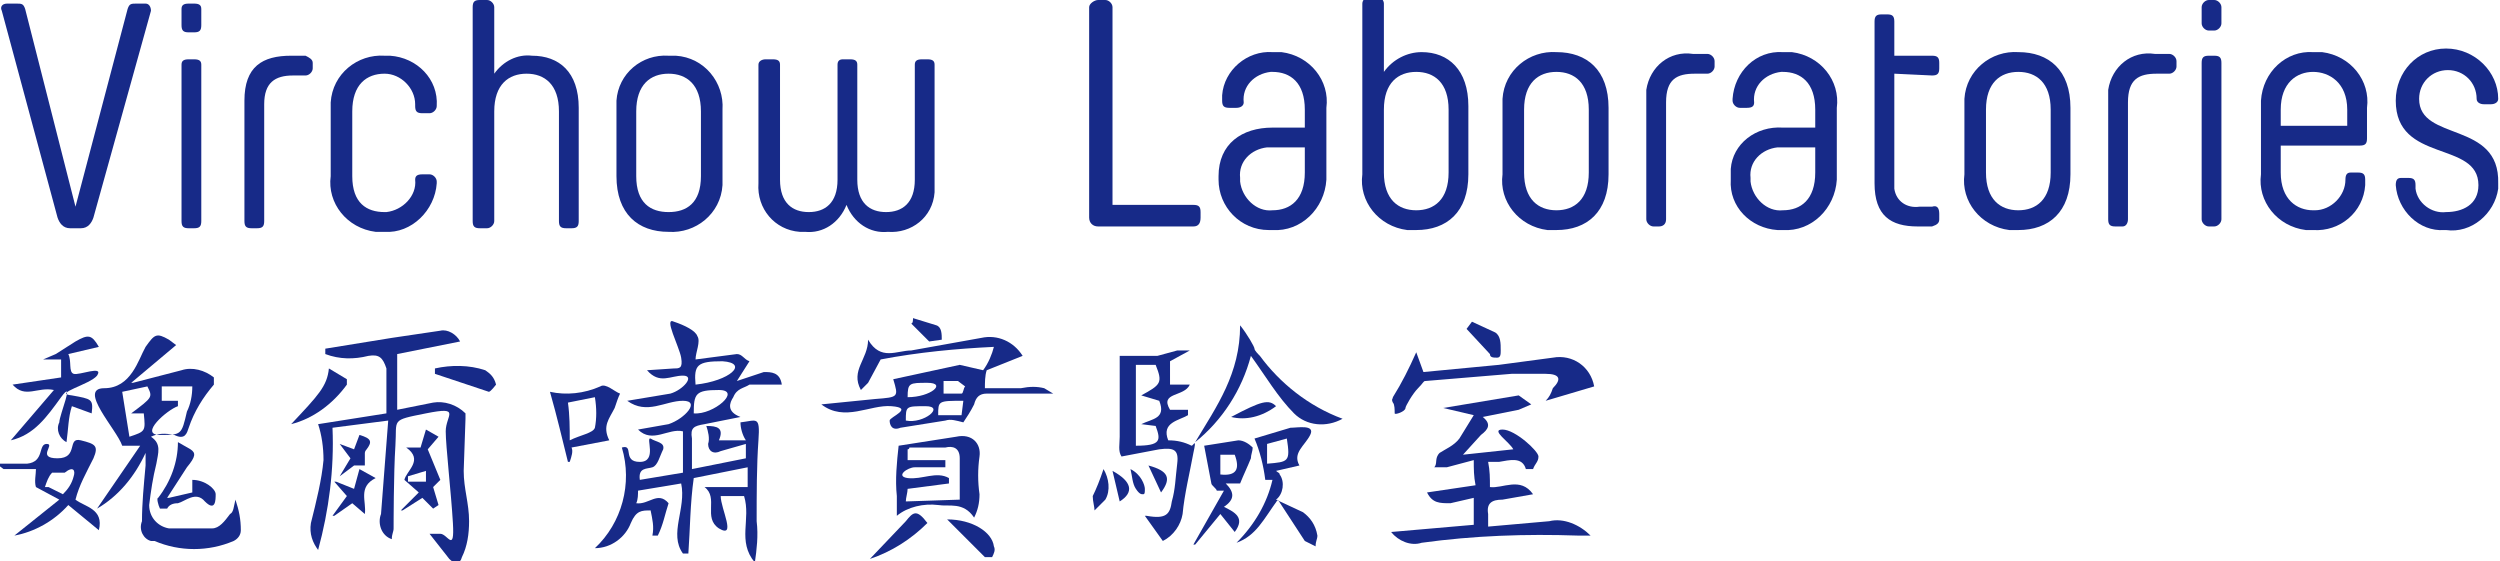
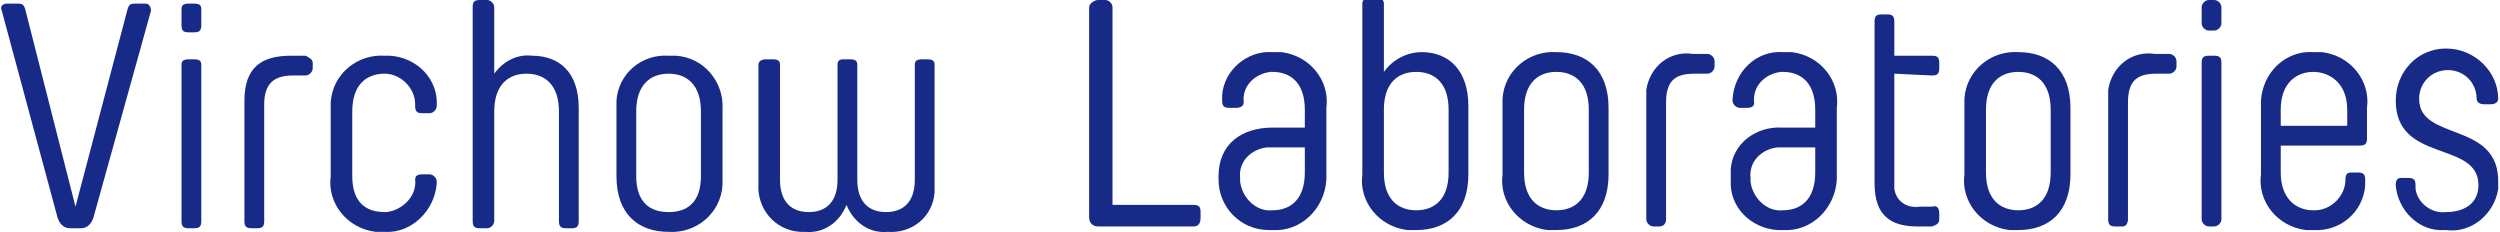
- <svg xmlns="http://www.w3.org/2000/svg" version="1.1" id="afdd4ab7-adff-4ff2-b7e4-c8adc1cbcb81" x="0px" y="0px" viewBox="0 0 139.1 31.2" style="enable-background:new 0 0 139.1 31.2;" xml:space="preserve">
+ <svg xmlns="http://www.w3.org/2000/svg" version="1.1" id="afdd4ab7-adff-4ff2-b7e4-c8adc1cbcb81" x="0px" y="0px" viewBox="0 0 139.1 12.9" style="enable-background:new 0 0 139.1 12.9;" xml:space="preserve">
  <style type="text/css">
- 	.st0{fill:#172a88;}
+ 	.st0{fill:#172A88;}
</style>
-   <path class="st0" d="M25.9,23.3V23c-0.5-0.5-1.2-0.7-1.8-0.6l-2,0.4v-3.1l3.5-0.7c-0.2-0.4-0.7-0.7-1.1-0.6l-2.7,0.4l-3.7,0.6v0.3  c0.8,0.3,1.6,0.3,2.4,0.1c0.6-0.1,0.8,0.1,1,0.7V23l-3.8,0.6c0.2,0.6,0.3,1.3,0.3,2c-0.1,1.1-0.4,2.3-0.7,3.5  c-0.1,0.6,0.1,1.1,0.4,1.5c0.6-2.2,0.9-4.5,0.8-6.8l3.1-0.4l-0.4,5.2c-0.2,0.5,0,1.2,0.6,1.4c0-0.3,0.1-0.4,0.1-0.6  c0-0.1,0-3.1,0.1-4.6c0.1-1.5-0.3-1.4,1.7-1.8s1.1,0.1,1.1,1c0,0.8,0.3,3.4,0.4,5.1s-0.3,0.6-0.7,0.6h-0.6l1.1,1.4  c0.3,0.3,0.6,0.3,0.7-0.1c0.3-0.6,0.4-1.3,0.4-2c0-1-0.3-1.8-0.3-2.8L25.9,23.3z" />
-   <path class="st0" d="M86.2,29l-3.4,0.3v-0.7c-0.1-0.6,0.2-0.8,0.8-0.8l1.7-0.3c-0.7-1-1.7-0.3-2.4-0.4c0-0.5,0-0.9-0.1-1.4h0.6  c0.6-0.1,1.3-0.3,1.5,0.4h0.4c0.1-0.3,0.3-0.4,0.3-0.7s-1.3-1.5-2-1.5c-0.7,0,0.4,0.7,0.6,1.1l-2.8,0.3l0,0l1-1.1  c0.4-0.3,0.6-0.6,0.1-1l2-0.4l0.7-0.3L84.5,22l-4.2,0.7l0,0l1.7,0.4l-0.8,1.3c-0.3,0.4-0.8,0.6-1.1,0.8c-0.3,0.3-0.1,0.6-0.3,0.8  h0.7l1.5-0.4c0,0.5,0,0.9,0.1,1.4l-2.7,0.4c0.3,0.6,0.7,0.6,1.3,0.6l1.3-0.3v1.5l-4.6,0.4c0.4,0.5,1.1,0.8,1.7,0.6  c2.9-0.4,5.8-0.5,8.7-0.4h0.7C87.9,29.2,87,28.8,86.2,29z" />
-   <path class="st0" d="M86.4,19.9l-3,0.4l-4.2,0.4l-0.4-1.1c-0.4,0.9-0.8,1.7-1.3,2.5c0,0.1-0.1,0.1,0,0.3c0.1,0.1,0.1,0.4,0.1,0.6  c0,0.1,0.6-0.1,0.6-0.3c0-0.1,0.4-0.8,0.7-1.1c0.3-0.3,0.3-0.4,0.4-0.4l4.8-0.4H86c0.8,0,0.9,0.3,0.4,0.8c-0.1,0.3-0.2,0.5-0.4,0.7  l2.7-0.8C88.5,20.4,87.5,19.7,86.4,19.9z" />
-   <path class="st0" d="M4.2,19l-1.1,0.7L2.4,20h1v1l-2.7,0.4c0.7,0.8,1.4,0.1,2.3,0.3l-2.4,2.8c1.3-0.3,2-1.3,2.8-2.4  c0.8-1.1-0.1,1-0.1,1.4c-0.2,0.4,0,0.9,0.4,1.1c0,0,0,0,0,0c0.1-0.7,0.1-1.4,0.3-2l1.1,0.4c0.1-0.8,0-0.8-1.1-1  c-1.1-0.1,1-0.6,1.4-1.1c0.4-0.6-1,0-1.3-0.1c-0.3-0.1-0.1-0.7-0.3-1.1l1.7-0.4C5.1,18.6,4.9,18.6,4.2,19z" />
-   <path class="st0" d="M70.1,19.8c-0.1-0.1-0.3-0.3-0.3-0.4s-0.4-0.8-0.8-1.3c0,2.7-1.3,4.5-2.5,6.5c1.5-1.2,2.6-2.9,3.1-4.8  c0.8,1.1,1.5,2.3,2.4,3.2c0.7,0.7,1.8,0.8,2.7,0.3C72.8,22.6,71.2,21.3,70.1,19.8z" />
-   <path class="st0" d="M10.6,25l-0.7-0.4c0,1.1-0.4,2.2-1.1,3.1c-0.1,0,0,0.4,0.1,0.6h0.4c0.1-0.2,0.3-0.3,0.6-0.3  c0.4-0.1,1-0.7,1.5-0.1c0.6,0.6,0.6-0.1,0.6-0.4c0-0.3-0.6-0.8-1.3-0.8v0.7l-1.3,0.3H9.3l1.1-1.7C10.9,25.4,10.9,25.2,10.6,25z" />
-   <path class="st0" d="M19.3,21.4v-0.3l-1-0.6c-0.1,1-0.6,1.5-2.1,3.1C17.4,23.3,18.5,22.5,19.3,21.4z" />
-   <path class="st0" d="M52.7,28.9l2.1,2.1h0.4c0.1-0.2,0.2-0.4,0.1-0.6C55.2,29.6,54.1,28.9,52.7,28.9z" />
-   <path class="st0" d="M27,20.6c-0.9-0.3-1.9-0.3-2.8-0.1v0.3l3,1c0.1,0,0.4-0.4,0.4-0.4C27.5,21,27.3,20.8,27,20.6z" />
-   <path class="st0" d="M19.7,27.2l-1-0.4h-0.1l0.7,0.8l-0.8,1.1h0.1l1-0.7l0.7,0.6c0.1-0.7-0.4-1.5,0.6-2L20,26.1L19.7,27.2z" />
-   <path class="st0" d="M50.4,29l-2,2.1c1.2-0.4,2.3-1.1,3.2-2C51,28.3,50.8,28.5,50.4,29z" />
-   <path class="st0" d="M20.4,25c0.3-0.4,0.3-0.6-0.4-0.8L19.7,25l-0.8-0.3l0.6,0.8l-0.6,1l0.8-0.6h0.6v-0.7C20.3,25.1,20.4,25,20.4,25  z" />
-   <path class="st0" d="M81.6,18.3l1.3,1.4c0,0.2,0.2,0.2,0.4,0.2c0.2,0,0.2-0.2,0.2-0.4l0,0c0-0.4,0-0.8-0.3-1l-1.3-0.6L81.6,18.3z" />
-   <path class="st0" d="M52.4,18.9c0-0.3,0-0.7-0.3-0.8l-1.3-0.4c0,0.1,0,0.3-0.1,0.3l1,1L52.4,18.9z" />
-   <path class="st0" d="M71,22.6c-0.4-0.4-0.8-0.3-2.5,0.6C69.3,23.4,70.2,23.2,71,22.6z" />
-   <path class="st0" d="M60.8,27.6c0,0.3,0.1,0.6,0.1,0.8l0.6-0.6c0.3-0.5,0.2-1.2-0.1-1.7C61.2,26.7,61,27.2,60.8,27.6z" />
-   <path class="st0" d="M63.9,25.9l0.7,1.5C65.2,26.6,65,26.2,63.9,25.9z" />
-   <path class="st0" d="M61.9,26.2l0.4,1.7C63.1,27.4,63,26.8,61.9,26.2z" />
-   <path class="st0" d="M62.9,26.1c0.1,0.4,0.1,0.8,0.3,1.1s0.3,0.3,0.4,0.3c0.1,0,0.1-0.1,0.1-0.3S63.5,26.4,62.9,26.1z" />
-   <path class="st0" d="M12.8,28.6c-0.3,0.4-0.6,0.8-1,0.8H9.4c-0.6-0.1-1.1-0.6-1.1-1.3c0.1-0.8,0.2-1.5,0.4-2.3  c0.1-0.6,0.3-1.1-0.3-1.5c0.4-0.2,0.8-0.2,1.3-0.1c0.6,0.3,0.7-0.1,0.8-0.4c0.3-0.9,0.8-1.7,1.4-2.4V21c-0.5-0.4-1.2-0.6-1.8-0.4  l-2.7,0.7H7.3l2.5-2.1l-0.4-0.3c-0.7-0.4-0.8-0.3-1.3,0.4c-0.4,0.7-0.8,2.3-2.3,2.3s0.7,2.3,1,3.2h1l-2.4,3.5  c1.2-0.7,2.1-1.8,2.7-3.1v0.7C8,27,7.9,28,7.9,29C7.7,29.5,8,30,8.4,30.1c0.1,0,0.1,0,0.2,0c1.4,0.6,3,0.6,4.4,0  c0.2-0.1,0.4-0.3,0.4-0.6c0-0.6-0.1-1.1-0.3-1.7C13,28.2,13,28.5,12.8,28.6z M9.9,22.6v-0.3H9v-0.8h1.7c0,0.5-0.1,1-0.3,1.4  c-0.3,1.3-0.3,1.3-1.5,1.3S9.3,22.8,9.9,22.6z M7.3,23H8c0.1,1,0.1,1-0.8,1.3l-0.4-2.5l1.4-0.3C8.5,22.1,8.5,22.1,7.3,23z" />
-   <path class="st0" d="M58.1,21.6c-0.4-0.1-0.8-0.1-1.3,0h-2c0-0.3,0-0.7,0.1-1l2-0.8c-0.5-0.8-1.4-1.2-2.3-1l-3.9,0.7  c-0.8,0-1.7,0.6-2.4-0.6c0,1.1-1,1.7-0.4,2.8l0.4-0.4L49,20c2.1-0.4,4.2-0.6,6.3-0.7c-0.1,0.4-0.3,0.9-0.6,1.3l-1.3-0.3l-3.7,0.8  c0.3,1,0.3,1-1,1.1l-3,0.3c1.3,1,2.7,0,3.9,0.1c1.3,0.1-0.1,0.6-0.1,0.8s0.1,0.6,0.6,0.4l2.5-0.4c0.3-0.1,0.6,0,1,0.1  c0.2-0.3,0.4-0.6,0.6-1c0.1-0.4,0.3-0.6,0.7-0.6h3.7L58.1,21.6z M50.4,23.4c0-0.8,0-0.8,1.1-0.8S51.4,23.6,50.4,23.4z M50.5,22.1  c0-0.8,0.1-0.8,1.1-0.8C52.7,21.3,51.8,22.1,50.5,22.1L50.5,22.1z M53.5,23.1h-1.3c0-0.8,0-0.8,1.4-0.8L53.5,23.1z M53.5,21.9h-1  v-0.7h0.8l0.4,0.3C53.6,21.6,53.6,21.9,53.5,21.9L53.5,21.9z" />
-   <path class="st0" d="M66.3,24.8c-0.4-0.2-0.8-0.3-1.3-0.3c-0.4-1,0.6-1.1,1.1-1.4v-0.3h-1c-0.6-1,0.8-0.7,1.1-1.4h-1.1v-1.3l1.1-0.6  h-0.7l-1.1,0.3h-2.1v4.5c0,0.4-0.1,0.8,0.1,1.1l2.1-0.4c0.8-0.1,1.1,0,1,0.8c-0.1,0.8-0.1,1.4-0.3,2.1c-0.1,0.7-0.3,1-1.4,0.8h-0.1  l1,1.4c0.6-0.3,1-0.9,1.1-1.5c0.1-1.1,0.4-2.3,0.6-3.4C66.6,24.3,66.4,24.8,66.3,24.8z M64.3,23.7c0.3,0.8,0.3,1.1-1.1,1.1v-4.5h1.1  c0.4,1,0.3,1.1-0.8,1.7l1,0.3c0.4,1-0.4,1-1,1.3L64.3,23.7z" />
-   <path class="st0" d="M54.2,28.8c0.2-0.4,0.3-0.8,0.3-1.3c-0.1-0.7-0.1-1.4,0-2.1c0.1-0.7-0.4-1.3-1.3-1.1L50,24.8  c-0.1,0.9-0.2,1.9-0.1,2.8v1.1c0.6-0.5,1.5-0.7,2.3-0.6C52.8,28.2,53.6,27.9,54.2,28.8z M50.4,27.9c0-0.2,0.1-0.5,0.1-0.7l2.3-0.3  v-0.3c-0.7-0.4-1.5,0.1-2.3,0c-0.7-0.1,0-0.6,0.4-0.6h1.7v-0.4h-2.1v-0.6c0.1,0,0.1-0.1,0.1-0.1l0,0h2c0.4-0.1,0.8,0,0.8,0.6v2.3  L50.4,27.9z" />
-   <path class="st0" d="M4.2,27.8c0.2-0.8,0.6-1.5,1-2.3c0.3-0.7,0.1-0.8-0.7-1s-0.1,1-1.3,1s-0.1-0.8-0.6-0.8s-0.1,1-1.1,1.1h-1.7  l0.4,0.3h1.8c0,0.3-0.1,0.7,0,1l1.3,0.7l-2.5,2c1.1-0.2,2.2-0.8,3-1.7l1.7,1.4C5.8,28.3,4.7,28.2,4.2,27.8z M4.1,26.5  c-0.1,0.4-0.3,0.7-0.6,1l-0.8-0.4H2.5c0.1-0.3,0.2-0.6,0.4-0.8h0.7C4.1,25.9,4.2,26.2,4.1,26.5z" />
-   <path class="st0" d="M72.5,28.5L71,27.8c0.4-0.3,0.5-1,0.2-1.4c0-0.1-0.1-0.1-0.2-0.2l1.3-0.3c-0.4-0.7,0.3-1.1,0.6-1.7  c0.3-0.6-0.7-0.4-1.1-0.4l-2,0.6c0.3,0.7,0.5,1.5,0.6,2.3h0.4c-0.3,1.3-1,2.5-2,3.5c1.1-0.4,1.5-1.3,2.3-2.4l1.5,2.3l0.6,0.3  c0-0.3,0.1-0.4,0.1-0.6C73.2,29.2,72.9,28.8,72.5,28.5z M70.5,25.8v-1.1l1.1-0.3C71.8,25.7,71.7,25.7,70.5,25.8z" />
-   <path class="st0" d="M41.7,21.4h1.8c-0.1-0.7-0.6-0.7-1-0.7L41,21.2l0.7-1.1c-0.3-0.1-0.4-0.4-0.7-0.4l-2.3,0.3c0-0.4,0.3-1,0.1-1.3  c-0.1-0.3-0.7-0.6-1.3-0.8c-0.6-0.3,0.3,1.4,0.4,2c0.1,0.6-0.1,0.6-0.4,0.6L36,20.6c0.7,0.8,1.3,0.3,2,0.3c0.7,0,0,0.8-0.7,1  l-2.4,0.4c1.1,0.8,2.1,0,3.1,0c1,0,0.1,1-0.8,1.3l-1.7,0.3c0.8,0.8,1.7-0.1,2.5,0.1v2.3l-2.4,0.4c-0.1-0.7,0.4-0.6,0.7-0.7  c0.3-0.1,0.4-0.6,0.6-1c0.1-0.4-0.4-0.4-0.7-0.6c-0.3-0.1,0.4,1.3-0.6,1.3s-0.3-1-1-0.8c0.6,2,0,4.2-1.5,5.6c0.9,0,1.7-0.6,2-1.4  c0.3-0.7,0.6-0.7,1.1-0.7c0.1,0.5,0.2,0.9,0.1,1.4h0.3c0.3-0.6,0.4-1.2,0.6-1.8c-0.6-0.7-1.1,0.1-1.8,0c0.1-0.2,0.1-0.5,0.1-0.7  l2.4-0.4c0.3,1.4-0.7,2.8,0.1,3.9h0.3c0.1-1.4,0.1-2.8,0.3-4.2l3-0.6v1.1h-2.4c0.8,0.6-0.1,1.7,0.8,2.3c1,0.6,0.1-1.1,0.1-1.8h1.3  c0.4,1.3-0.4,2.5,0.6,3.7c0.1-0.7,0.2-1.5,0.1-2.3c0-1.5,0-3.1,0.1-4.5c0.1-1.4-0.1-1.1-1-1c0,0.3,0.1,0.7,0.3,1H40  c0.3-0.7-0.1-0.8-0.7-0.8c0.1,0.3,0.2,0.7,0.1,1c0,0.4,0.3,0.6,0.7,0.4l1.4-0.4v0.8l-3,0.6v-1.7c-0.1-0.6,0.1-0.7,0.7-0.8l2-0.4  c-0.8-0.3-0.6-0.8-0.4-1.1C41,21.6,41.4,21.6,41.7,21.4z M38.6,23c0-1.1,0.1-1.3,1.4-1.3C41.3,21.7,39.7,23.1,38.6,23z M38.7,21.4  c-0.1-1.1,0.1-1.3,1.5-1.3C41.7,20.2,40.6,21.2,38.7,21.4z" />
-   <path class="st0" d="M34.2,22.7c0.1-0.3,0.2-0.6,0.3-0.8c-0.3-0.1-0.8-0.6-1.1-0.4c-0.9,0.4-1.9,0.5-2.8,0.3c0.4,1.4,0.7,2.7,1,3.9  h0.1c0.1-0.3,0.2-0.6,0.1-0.8l2.1-0.4C33.5,23.7,33.9,23.3,34.2,22.7z M33.1,23.8c-0.1,0.3-0.8,0.4-1.4,0.7c0-0.7,0-1.4-0.1-2.1  l1.5-0.3C33.2,22.7,33.2,23.3,33.1,23.8L33.1,23.8z" />
-   <path class="st0" d="M68.1,28.2c0.6-0.4,0.6-0.8,0.1-1.3H69c0.2-0.5,0.4-0.9,0.6-1.4c0-0.2,0.1-0.4,0.1-0.6  c-0.2-0.2-0.5-0.4-0.8-0.4L67,24.8l0.4,2.1c0,0.1,0.3,0.3,0.3,0.4h0.4l-1.7,3h0.1l1.4-1.7l0.8,1C69.3,28.8,68.7,28.5,68.1,28.2z   M67.9,26.4v-1.1h0.8C69,26.1,68.8,26.5,67.9,26.4L67.9,26.4z" />
-   <path class="st0" d="M24.4,28.1l-0.3-1l0.4-0.4L23.8,25l0.6-0.7l-0.7-0.4l-0.3,1h-0.8c1,0.7,0,1.3-0.1,1.8l0.8,0.7l-1,1h0.1l1.1-0.7  l0.6,0.6L24.4,28.1z M23.7,26.1v0.7h-1v-0.3l1-0.3V26.1z" />
  <path class="st0" d="M3.9,12.7h0.6c0.4,0,0.6-0.3,0.7-0.6L8.4,0.6c0-0.2-0.1-0.4-0.3-0.4H7.6c-0.3,0-0.4,0-0.5,0.3l-2.9,11l-2.8-11  C1.3,0.2,1.2,0.2,0.9,0.2H0.4C0.1,0.2,0,0.4,0.1,0.6l3.1,11.5C3.3,12.4,3.5,12.7,3.9,12.7z" />
  <path class="st0" d="M10.5,1.8h0.3c0.3,0,0.4-0.1,0.4-0.4V0.5c0-0.2-0.1-0.3-0.4-0.3h-0.3c-0.3,0-0.4,0.1-0.4,0.3v0.9  C10.1,1.7,10.2,1.8,10.5,1.8z" />
  <path class="st0" d="M10.5,12.7h0.3c0.3,0,0.4-0.1,0.4-0.4V3.6c0-0.2-0.1-0.3-0.4-0.3h-0.3c-0.3,0-0.4,0.1-0.4,0.3v8.7  C10.1,12.6,10.2,12.7,10.5,12.7z" />
  <path class="st0" d="M14,12.7h0.3c0.3,0,0.4-0.1,0.4-0.4V5.8c0-1.2,0.6-1.6,1.6-1.6H17c0.2,0,0.4-0.2,0.4-0.4V3.5  c0-0.2-0.2-0.3-0.4-0.4h-0.8c-1.6,0-2.6,0.6-2.6,2.5v6.7C13.6,12.6,13.7,12.7,14,12.7z" />
-   <path class="st0" d="M21.4,12.9c1.5,0.1,2.8-1.2,2.9-2.7c0,0,0-0.1,0-0.1c0-0.2-0.2-0.4-0.4-0.4h-0.4c-0.3,0-0.4,0.1-0.4,0.3  c0.1,0.9-0.7,1.7-1.6,1.8c0,0-0.1,0-0.1,0c-1,0-1.8-0.5-1.8-2V6.2c0-1.5,0.8-2.1,1.8-2.1c0.9,0,1.7,0.8,1.7,1.7c0,0,0,0.1,0,0.1  c0,0.3,0.1,0.4,0.4,0.4h0.4c0.2,0,0.4-0.2,0.4-0.4c0.1-1.5-1.1-2.7-2.6-2.8c-0.1,0-0.2,0-0.3,0c-1.5-0.1-2.9,1-3,2.6  c0,0.1,0,0.3,0,0.4v3.7c-0.2,1.5,0.9,2.9,2.5,3.1C21,12.9,21.2,12.9,21.4,12.9z" />
+   <path class="st0" d="M21.4,12.9c1.5,0.1,2.8-1.2,2.9-2.7v-0.1c0-0.2-0.2-0.4-0.4-0.4h-0.4c-0.3,0-0.4,0.1-0.4,0.3  c0.1,0.9-0.7,1.7-1.6,1.8h-0.1c-1,0-1.8-0.5-1.8-2V6.2c0-1.5,0.8-2.1,1.8-2.1c0.9,0,1.7,0.8,1.7,1.7v0.1c0,0.3,0.1,0.4,0.4,0.4h0.4  c0.2,0,0.4-0.2,0.4-0.4c0.1-1.5-1.1-2.7-2.6-2.8c-0.1,0-0.2,0-0.3,0c-1.5-0.1-2.9,1-3,2.6c0,0.1,0,0.3,0,0.4v3.7  c-0.2,1.5,0.9,2.9,2.5,3.1C21,12.9,21.2,12.9,21.4,12.9z" />
  <path class="st0" d="M32.2,12.3V6c0-2-1.1-2.9-2.6-2.9c-0.8-0.1-1.6,0.3-2.1,1V0.4c0-0.2-0.2-0.4-0.4-0.4h-0.4  c-0.3,0-0.4,0.1-0.4,0.4v11.9c0,0.3,0.1,0.4,0.4,0.4h0.4c0.2,0,0.4-0.2,0.4-0.4V6.2c0-1.5,0.8-2.1,1.8-2.1s1.8,0.6,1.8,2.1v6.1  c0,0.3,0.1,0.4,0.4,0.4h0.3C32.1,12.7,32.2,12.6,32.2,12.3z" />
  <path class="st0" d="M37.2,12.9c1.5,0.1,2.9-1,3-2.6c0-0.2,0-0.4,0-0.5V6.1c0.1-1.5-1-2.9-2.6-3c-0.1,0-0.3,0-0.4,0  c-1.5-0.1-2.8,1-2.9,2.5c0,0.2,0,0.4,0,0.5v3.7C34.3,11.9,35.5,12.9,37.2,12.9z M35.4,6.2c0-1.5,0.8-2.1,1.8-2.1S39,4.7,39,6.2v3.6  c0,1.5-0.8,2-1.8,2s-1.8-0.5-1.8-2V6.2z" />
  <path class="st0" d="M47.1,11.4c0.4,1,1.3,1.6,2.3,1.5c1.3,0.1,2.5-0.8,2.6-2.2c0-0.2,0-0.4,0-0.5V3.6c0-0.2-0.1-0.3-0.4-0.3h-0.3  c-0.3,0-0.4,0.1-0.4,0.3V10c0,1.3-0.7,1.8-1.6,1.8s-1.6-0.5-1.6-1.8V3.6c0-0.2-0.1-0.3-0.4-0.3h-0.4c-0.2,0-0.3,0.1-0.3,0.3V10  c0,1.3-0.7,1.8-1.6,1.8s-1.6-0.5-1.6-1.8V3.6c0-0.2-0.1-0.3-0.4-0.3h-0.4c-0.2,0-0.4,0.1-0.4,0.3v6.6c-0.1,1.4,0.9,2.6,2.3,2.7  c0.1,0,0.2,0,0.3,0C45.8,13,46.7,12.4,47.1,11.4z" />
  <path class="st0" d="M66.8,12.1v-0.3c0-0.3-0.1-0.4-0.4-0.4h-4.5v-11c0-0.2-0.2-0.4-0.4-0.4h-0.4c-0.2,0-0.5,0.2-0.5,0.4v11.7  c0,0.3,0.2,0.5,0.5,0.5h5.3C66.7,12.6,66.8,12.4,66.8,12.1z" />
-   <path class="st0" d="M73.8,9.7V6c0.2-1.5-0.9-2.9-2.5-3.1c-0.2,0-0.4,0-0.5,0c-1.4-0.1-2.7,1-2.8,2.4c0,0.1,0,0.2,0,0.3  C68,5.9,68.1,6,68.4,6h0.4c0.2,0,0.4-0.1,0.4-0.3c-0.1-0.9,0.6-1.6,1.5-1.7c0,0,0.1,0,0.1,0c1,0,1.8,0.6,1.8,2.1v1h-1.8  c-1.7,0-3,0.9-3,2.7V10c0,1.5,1.2,2.8,2.8,2.8c0.1,0,0.1,0,0.2,0c1.6,0.1,2.9-1.2,3-2.8C73.8,9.9,73.8,9.8,73.8,9.7z M72.6,9.6  c0,1.5-0.8,2.1-1.8,2.1c-0.9,0.1-1.7-0.7-1.8-1.6c0-0.1,0-0.1,0-0.2c-0.1-0.9,0.6-1.6,1.5-1.7c0.1,0,0.2,0,0.3,0h1.8V9.6z" />
-   <path class="st0" d="M81.7,5.9c0-2-1.1-3-2.6-3c-0.8,0-1.6,0.4-2.1,1.1V0.2c0-0.2-0.2-0.4-0.4-0.4h-0.4c-0.2,0-0.4,0.2-0.4,0.4v9.5  c-0.2,1.5,0.9,2.9,2.5,3.1c0.2,0,0.4,0,0.5,0c1.7,0,2.9-1,2.9-3.1V5.9z M80.6,9.6c0,1.5-0.8,2.1-1.8,2.1S77,11.1,77,9.6V6.1  C77,4.6,77.8,4,78.8,4s1.8,0.6,1.8,2.1V9.6z" />
+   <path class="st0" d="M73.8,9.7V6c0.2-1.5-0.9-2.9-2.5-3.1c-0.2,0-0.4,0-0.5,0c-1.4-0.1-2.7,1-2.8,2.4c0,0.1,0,0.2,0,0.3  C68,5.9,68.1,6,68.4,6h0.4c0.2,0,0.4-0.1,0.4-0.3c-0.1-0.9,0.6-1.6,1.5-1.7h0.1c1,0,1.8,0.6,1.8,2.1v1h-1.8c-1.7,0-3,0.9-3,2.7V10  c0,1.5,1.2,2.8,2.8,2.8c0.1,0,0.1,0,0.2,0c1.6,0.1,2.9-1.2,3-2.8C73.8,9.9,73.8,9.8,73.8,9.7z M72.6,9.6c0,1.5-0.8,2.1-1.8,2.1  c-0.9,0.1-1.7-0.7-1.8-1.6c0-0.1,0-0.1,0-0.2c-0.1-0.9,0.6-1.6,1.5-1.7c0.1,0,0.2,0,0.3,0h1.8V9.6z" />
+   <path class="st0" d="M81.7,5.9c0-2-1.1-3-2.6-3c-0.8,0-1.6,0.4-2.1,1.1V0.2c0-0.2-0.2-0.4-0.4-0.4h-0.4c-0.2,0-0.4,0.2-0.4,0.4v9.5  c-0.2,1.5,0.9,2.9,2.5,3.1c0.2,0,0.4,0,0.5,0c1.7,0,2.9-1,2.9-3.1V5.9z M80.6,9.6c0,1.5-0.8,2.1-1.8,2.1S77,11.1,77,9.6V6.1  C77,4.6,77.8,4,78.8,4s1.8,0.6,1.8,2.1C80.6,6.1,80.6,9.6,80.6,9.6z" />
  <path class="st0" d="M83.6,9.7c-0.2,1.5,0.9,2.9,2.5,3.1c0.2,0,0.4,0,0.5,0c1.7,0,2.9-1,2.9-3.1V6c0-2.1-1.2-3.1-2.9-3.1  c-1.5-0.1-2.9,1-3,2.6c0,0.2,0,0.4,0,0.5V9.7z M84.8,6.1c0-1.5,0.8-2.1,1.8-2.1s1.8,0.6,1.8,2.1v3.5c0,1.5-0.8,2.1-1.8,2.1  s-1.8-0.6-1.8-2.1V6.1z" />
-   <path class="st0" d="M92.7,12.2V5.7c0-1.3,0.6-1.6,1.6-1.6H95c0.2,0,0.4-0.2,0.4-0.4V3.4C95.4,3.2,95.2,3,95,3h-0.8  c-1.3-0.2-2.4,0.7-2.6,2c0,0.2,0,0.4,0,0.6v6.6c0,0.2,0.2,0.4,0.4,0.4h0.3C92.5,12.6,92.7,12.5,92.7,12.2  C92.7,12.2,92.7,12.2,92.7,12.2z" />
-   <path class="st0" d="M99.2,2.9c-1.5-0.1-2.7,1.1-2.8,2.6c0,0,0,0.1,0,0.1c0,0.2,0.2,0.4,0.4,0.4h0.4c0.3,0,0.4-0.1,0.4-0.3  c-0.1-0.9,0.6-1.6,1.5-1.7c0,0,0.1,0,0.1,0c1,0,1.8,0.6,1.8,2.1v1h-1.8C97.7,7,96.4,8,96.3,9.4c0,0.1,0,0.3,0,0.4V10  c-0.1,1.5,1.1,2.7,2.6,2.8c0.1,0,0.2,0,0.3,0c1.6,0.1,2.9-1.2,3-2.8c0-0.1,0-0.2,0-0.3V6c0.2-1.5-0.9-2.9-2.5-3.1  C99.5,2.9,99.3,2.9,99.2,2.9z M101,9.6c0,1.5-0.8,2.1-1.8,2.1c-0.9,0.1-1.7-0.7-1.8-1.6c0-0.1,0-0.1,0-0.2c-0.1-0.9,0.6-1.6,1.5-1.7  c0.1,0,0.2,0,0.3,0h1.8V9.6z" />
+   <path class="st0" d="M92.7,12.2V5.7c0-1.3,0.6-1.6,1.6-1.6H95c0.2,0,0.4-0.2,0.4-0.4V3.4C95.4,3.2,95.2,3,95,3h-0.8  c-1.3-0.2-2.4,0.7-2.6,2c0,0.2,0,0.4,0,0.6v6.6c0,0.2,0.2,0.4,0.4,0.4h0.3C92.5,12.6,92.7,12.5,92.7,12.2L92.7,12.2z" />
+   <path class="st0" d="M99.2,2.9c-1.5-0.1-2.7,1.1-2.8,2.6v0.1c0,0.2,0.2,0.4,0.4,0.4h0.4c0.3,0,0.4-0.1,0.4-0.3  c-0.1-0.9,0.6-1.6,1.5-1.7h0.1c1,0,1.8,0.6,1.8,2.1v1h-1.8C97.7,7,96.4,8,96.3,9.4c0,0.1,0,0.3,0,0.4V10c-0.1,1.5,1.1,2.7,2.6,2.8  c0.1,0,0.2,0,0.3,0c1.6,0.1,2.9-1.2,3-2.8c0-0.1,0-0.2,0-0.3V6c0.2-1.5-0.9-2.9-2.5-3.1C99.5,2.9,99.3,2.9,99.2,2.9z M101,9.6  c0,1.5-0.8,2.1-1.8,2.1c-0.9,0.1-1.7-0.7-1.8-1.6c0-0.1,0-0.1,0-0.2C97.3,9,98,8.3,98.9,8.2c0.1,0,0.2,0,0.3,0h1.8V9.6z" />
  <path class="st0" d="M107.5,4.2c0.3,0,0.4-0.1,0.4-0.4V3.5c0-0.3-0.1-0.4-0.4-0.4h-2.1V1.2c0-0.3-0.1-0.4-0.4-0.4h-0.3  c-0.3,0-0.4,0.1-0.4,0.4v9c0,1.8,0.9,2.4,2.4,2.4h0.8c0.3-0.1,0.4-0.2,0.4-0.4v-0.3c0-0.3-0.1-0.5-0.4-0.4h-0.7  c-0.7,0.1-1.3-0.3-1.4-1c0-0.1,0-0.3,0-0.4v-6L107.5,4.2z" />
  <path class="st0" d="M115.2,6c0-2.1-1.2-3.1-2.9-3.1c-1.5-0.1-2.9,1-3,2.6c0,0.2,0,0.4,0,0.5v3.7c-0.2,1.5,0.9,2.9,2.5,3.1  c0.2,0,0.4,0,0.5,0c1.7,0,2.9-1,2.9-3.1V6z M114.1,9.6c0,1.5-0.8,2.1-1.8,2.1s-1.8-0.6-1.8-2.1V6.1c0-1.5,0.8-2.1,1.8-2.1  s1.8,0.6,1.8,2.1V9.6z" />
  <path class="st0" d="M117.7,12.6h0.4c0.2,0,0.3-0.2,0.3-0.4V5.7c0-1.3,0.6-1.6,1.6-1.6h0.7c0.2,0,0.4-0.2,0.4-0.4V3.4  c0-0.2-0.2-0.4-0.4-0.4h-0.8c-1.3-0.2-2.4,0.7-2.6,2c0,0.2,0,0.4,0,0.6v6.6C117.3,12.5,117.4,12.6,117.7,12.6z" />
  <path class="st0" d="M123.2,0h-0.3c-0.2,0-0.4,0.2-0.4,0.4v0.9c0,0.2,0.2,0.4,0.4,0.4h0.3c0.2,0,0.4-0.2,0.4-0.4V0.4  C123.6,0.2,123.4,0,123.2,0z" />
  <path class="st0" d="M123.2,3.1h-0.3c-0.3,0-0.4,0.1-0.4,0.4v8.7c0,0.2,0.2,0.4,0.4,0.4h0.3c0.2,0,0.4-0.2,0.4-0.4V3.5  C123.6,3.2,123.5,3.1,123.2,3.1z" />
-   <path class="st0" d="M128.7,2.9c-1.5-0.1-2.8,1.1-2.9,2.7c0,0.1,0,0.3,0,0.4v3.7c-0.2,1.5,0.9,2.9,2.5,3.1c0.1,0,0.3,0,0.4,0  c1.5,0.1,2.8-1,2.9-2.5c0-0.1,0-0.2,0-0.3c0-0.3-0.1-0.4-0.4-0.4h-0.4c-0.2,0-0.3,0.1-0.3,0.4c0,0.9-0.8,1.7-1.7,1.7  c0,0-0.1,0-0.1,0c-0.9,0-1.8-0.6-1.8-2.1V8.1h4.4c0.3,0,0.4-0.1,0.4-0.4V6c0.2-1.5-0.9-2.9-2.5-3.1C129,2.9,128.8,2.9,128.7,2.9z   M130.6,7h-3.7V6.1c0-1.5,0.9-2.1,1.8-2.1s1.9,0.6,1.9,2.1V7z" />
-   <path class="st0" d="M134.6,5.5L134.6,5.5c0-0.9,0.7-1.6,1.6-1.6s1.6,0.7,1.6,1.6l0,0c0,0.2,0.2,0.3,0.4,0.3h0.4  c0.2,0,0.4-0.1,0.4-0.3l0,0c0-1.5-1.3-2.8-2.9-2.8s-2.8,1.3-2.8,2.9c0,3.5,4.6,2.2,4.6,4.7l0,0c0,1.1-0.9,1.5-1.8,1.5  c-0.8,0.1-1.6-0.5-1.7-1.3c0-0.1,0-0.1,0-0.2l0,0c0-0.3-0.1-0.4-0.4-0.4h-0.4c-0.2,0-0.3,0.1-0.3,0.4l0,0c0.1,1.4,1.3,2.6,2.7,2.5  c0,0,0.1,0,0.1,0c1.4,0.2,2.7-0.9,2.9-2.3c0-0.1,0-0.2,0-0.3C139.1,6.7,134.6,7.9,134.6,5.5z" />
+   <path class="st0" d="M128.7,2.9c-1.5-0.1-2.8,1.1-2.9,2.7c0,0.1,0,0.3,0,0.4v3.7c-0.2,1.5,0.9,2.9,2.5,3.1c0.1,0,0.3,0,0.4,0  c1.5,0.1,2.8-1,2.9-2.5c0-0.1,0-0.2,0-0.3c0-0.3-0.1-0.4-0.4-0.4h-0.4c-0.2,0-0.3,0.1-0.3,0.4c0,0.9-0.8,1.7-1.7,1.7h-0.1  c-0.9,0-1.8-0.6-1.8-2.1V8.1h4.4c0.3,0,0.4-0.1,0.4-0.4V6c0.2-1.5-0.9-2.9-2.5-3.1C129,2.9,128.8,2.9,128.7,2.9z M130.6,7h-3.7V6.1  c0-1.5,0.9-2.1,1.8-2.1c0.9,0,1.9,0.6,1.9,2.1V7z" />
+   <path class="st0" d="M134.6,5.5L134.6,5.5c0-0.9,0.7-1.6,1.6-1.6s1.6,0.7,1.6,1.6l0,0c0,0.2,0.2,0.3,0.4,0.3h0.4  c0.2,0,0.4-0.1,0.4-0.3l0,0c0-1.5-1.3-2.8-2.9-2.8s-2.8,1.3-2.8,2.9c0,3.5,4.6,2.2,4.6,4.7l0,0c0,1.1-0.9,1.5-1.8,1.5  c-0.8,0.1-1.6-0.5-1.7-1.3c0-0.1,0-0.1,0-0.2l0,0c0-0.3-0.1-0.4-0.4-0.4h-0.4c-0.2,0-0.3,0.1-0.3,0.4l0,0c0.1,1.4,1.3,2.6,2.7,2.5  h0.1c1.4,0.2,2.7-0.9,2.9-2.3c0-0.1,0-0.2,0-0.3C139.1,6.7,134.6,7.9,134.6,5.5z" />
</svg>
